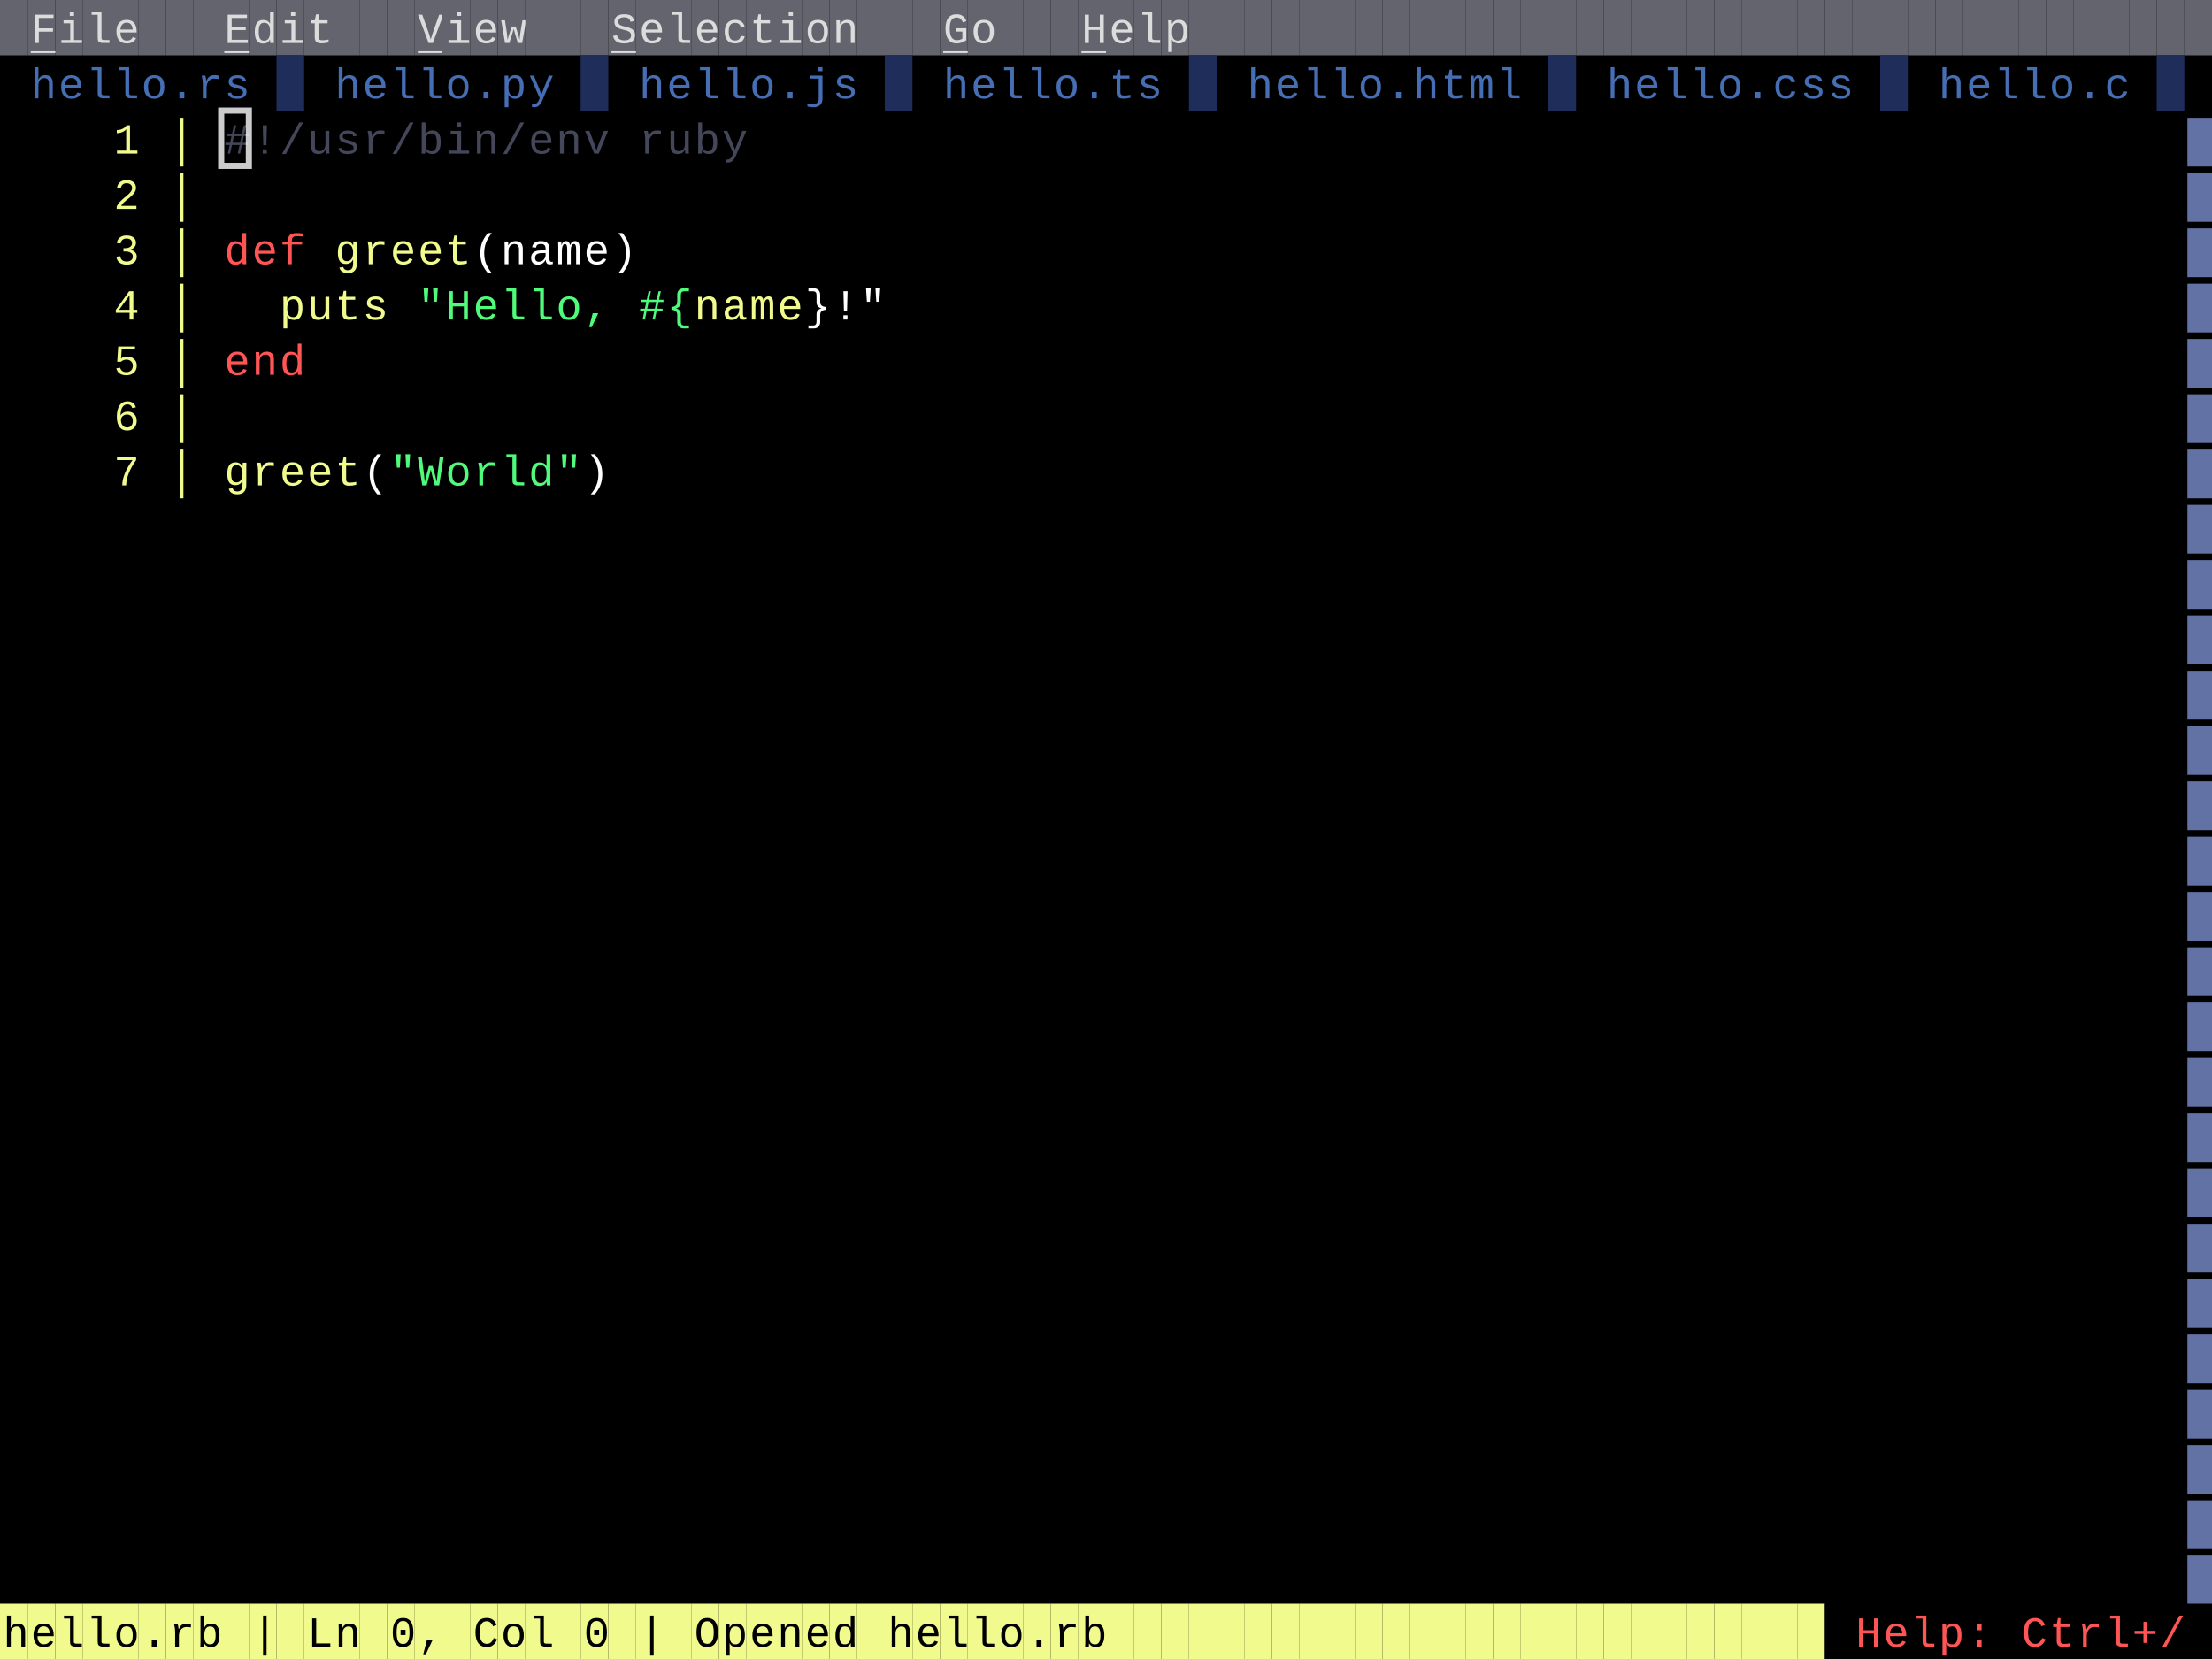
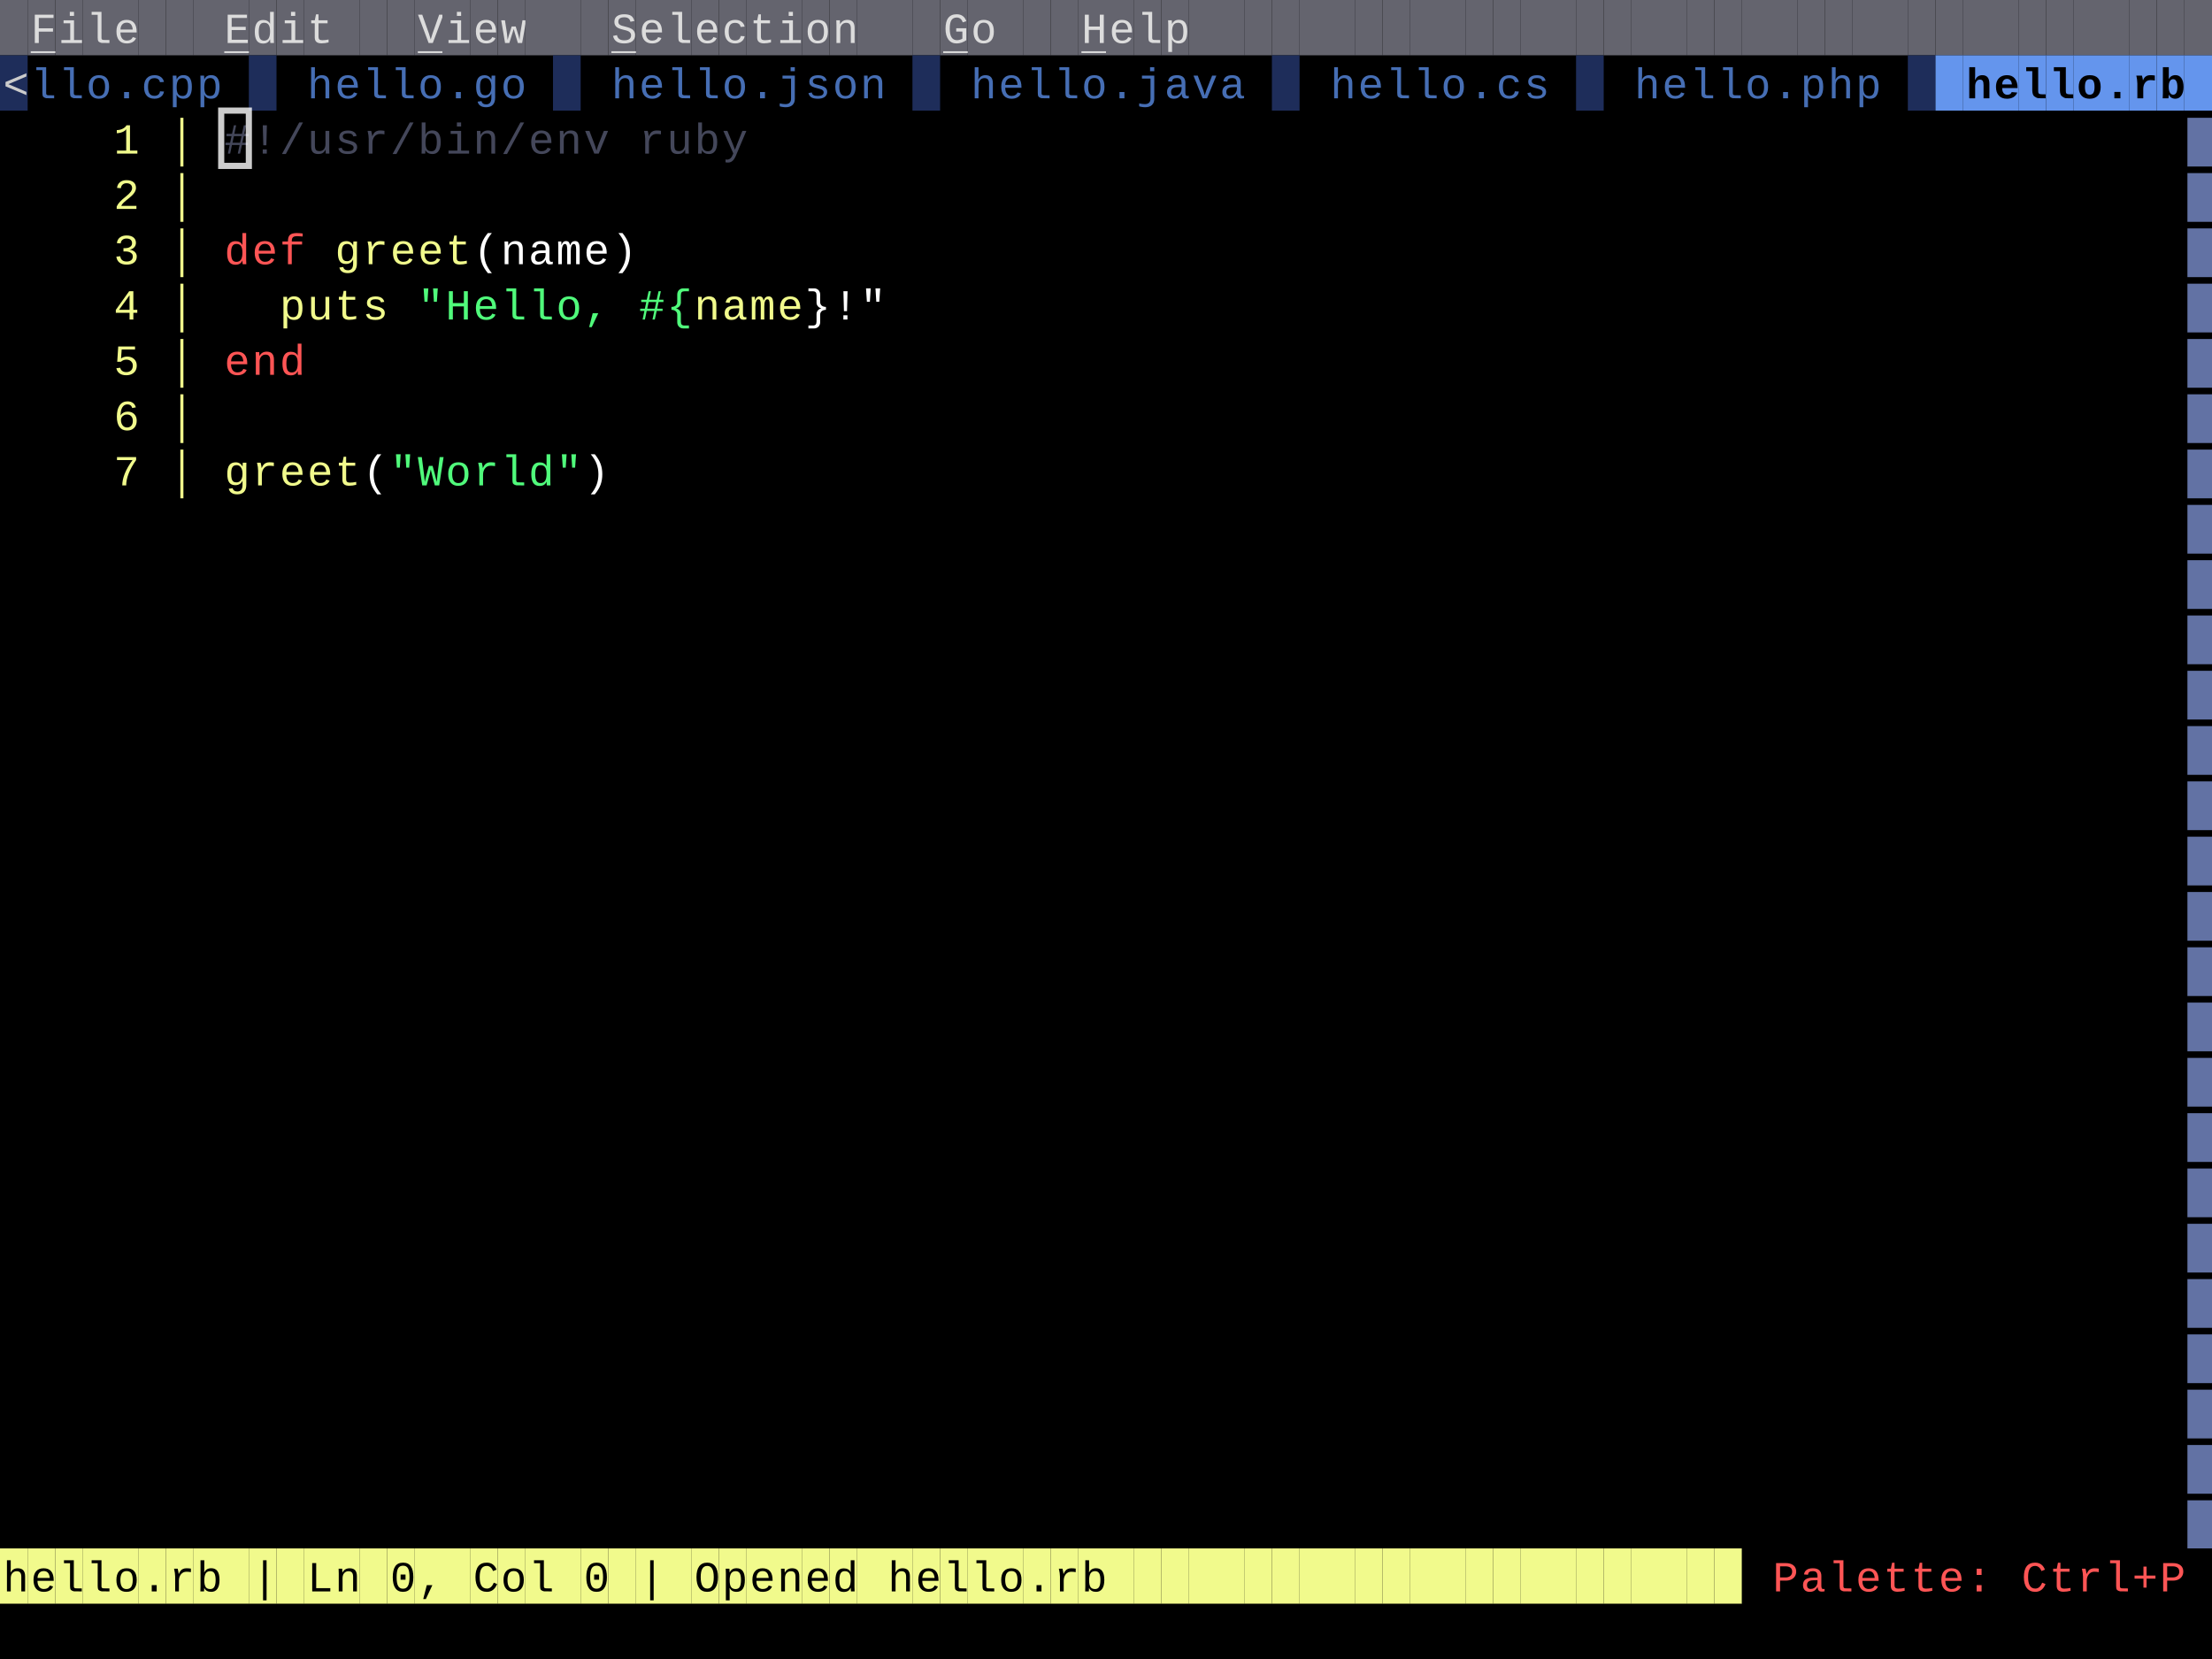
<svg xmlns="http://www.w3.org/2000/svg" width="720" height="540" viewBox="0 0 720 540">
  <style>
    .terminal { font-family: 'Courier New', 'Consolas', monospace; font-size: 14px; white-space: pre; }
</style>
  <rect width="100%" height="100%" fill="#000000" />
  <rect x="0" y="0" width="9" height="18" fill="#64646e" />
  <rect x="9" y="0" width="9" height="18" fill="#64646e" />
  <text x="10" y="14" fill="#dcdcdc" class="terminal" style="text-decoration:underline;">F</text>
  <rect x="18" y="0" width="9" height="18" fill="#64646e" />
  <text x="19" y="14" fill="#dcdcdc" class="terminal" style="">i</text>
  <rect x="27" y="0" width="9" height="18" fill="#64646e" />
  <text x="28" y="14" fill="#dcdcdc" class="terminal" style="">l</text>
  <rect x="36" y="0" width="9" height="18" fill="#64646e" />
  <text x="37" y="14" fill="#dcdcdc" class="terminal" style="">e</text>
  <rect x="45" y="0" width="9" height="18" fill="#64646e" />
  <rect x="54" y="0" width="9" height="18" fill="#64646e" />
  <rect x="63" y="0" width="9" height="18" fill="#64646e" />
  <rect x="72" y="0" width="9" height="18" fill="#64646e" />
  <text x="73" y="14" fill="#dcdcdc" class="terminal" style="text-decoration:underline;">E</text>
  <rect x="81" y="0" width="9" height="18" fill="#64646e" />
  <text x="82" y="14" fill="#dcdcdc" class="terminal" style="">d</text>
  <rect x="90" y="0" width="9" height="18" fill="#64646e" />
  <text x="91" y="14" fill="#dcdcdc" class="terminal" style="">i</text>
  <rect x="99" y="0" width="9" height="18" fill="#64646e" />
  <text x="100" y="14" fill="#dcdcdc" class="terminal" style="">t</text>
  <rect x="108" y="0" width="9" height="18" fill="#64646e" />
  <rect x="117" y="0" width="9" height="18" fill="#64646e" />
  <rect x="126" y="0" width="9" height="18" fill="#64646e" />
  <rect x="135" y="0" width="9" height="18" fill="#64646e" />
  <text x="136" y="14" fill="#dcdcdc" class="terminal" style="text-decoration:underline;">V</text>
  <rect x="144" y="0" width="9" height="18" fill="#64646e" />
  <text x="145" y="14" fill="#dcdcdc" class="terminal" style="">i</text>
  <rect x="153" y="0" width="9" height="18" fill="#64646e" />
  <text x="154" y="14" fill="#dcdcdc" class="terminal" style="">e</text>
  <rect x="162" y="0" width="9" height="18" fill="#64646e" />
  <text x="163" y="14" fill="#dcdcdc" class="terminal" style="">w</text>
  <rect x="171" y="0" width="9" height="18" fill="#64646e" />
  <rect x="180" y="0" width="9" height="18" fill="#64646e" />
  <rect x="189" y="0" width="9" height="18" fill="#64646e" />
  <rect x="198" y="0" width="9" height="18" fill="#64646e" />
  <text x="199" y="14" fill="#dcdcdc" class="terminal" style="text-decoration:underline;">S</text>
  <rect x="207" y="0" width="9" height="18" fill="#64646e" />
  <text x="208" y="14" fill="#dcdcdc" class="terminal" style="">e</text>
  <rect x="216" y="0" width="9" height="18" fill="#64646e" />
  <text x="217" y="14" fill="#dcdcdc" class="terminal" style="">l</text>
  <rect x="225" y="0" width="9" height="18" fill="#64646e" />
  <text x="226" y="14" fill="#dcdcdc" class="terminal" style="">e</text>
  <rect x="234" y="0" width="9" height="18" fill="#64646e" />
  <text x="235" y="14" fill="#dcdcdc" class="terminal" style="">c</text>
  <rect x="243" y="0" width="9" height="18" fill="#64646e" />
  <text x="244" y="14" fill="#dcdcdc" class="terminal" style="">t</text>
  <rect x="252" y="0" width="9" height="18" fill="#64646e" />
  <text x="253" y="14" fill="#dcdcdc" class="terminal" style="">i</text>
  <rect x="261" y="0" width="9" height="18" fill="#64646e" />
  <text x="262" y="14" fill="#dcdcdc" class="terminal" style="">o</text>
  <rect x="270" y="0" width="9" height="18" fill="#64646e" />
  <text x="271" y="14" fill="#dcdcdc" class="terminal" style="">n</text>
  <rect x="279" y="0" width="9" height="18" fill="#64646e" />
  <rect x="288" y="0" width="9" height="18" fill="#64646e" />
  <rect x="297" y="0" width="9" height="18" fill="#64646e" />
  <rect x="306" y="0" width="9" height="18" fill="#64646e" />
  <text x="307" y="14" fill="#dcdcdc" class="terminal" style="text-decoration:underline;">G</text>
  <rect x="315" y="0" width="9" height="18" fill="#64646e" />
  <text x="316" y="14" fill="#dcdcdc" class="terminal" style="">o</text>
  <rect x="324" y="0" width="9" height="18" fill="#64646e" />
  <rect x="333" y="0" width="9" height="18" fill="#64646e" />
  <rect x="342" y="0" width="9" height="18" fill="#64646e" />
  <rect x="351" y="0" width="9" height="18" fill="#64646e" />
  <text x="352" y="14" fill="#dcdcdc" class="terminal" style="text-decoration:underline;">H</text>
  <rect x="360" y="0" width="9" height="18" fill="#64646e" />
  <text x="361" y="14" fill="#dcdcdc" class="terminal" style="">e</text>
  <rect x="369" y="0" width="9" height="18" fill="#64646e" />
  <text x="370" y="14" fill="#dcdcdc" class="terminal" style="">l</text>
  <rect x="378" y="0" width="9" height="18" fill="#64646e" />
  <text x="379" y="14" fill="#dcdcdc" class="terminal" style="">p</text>
  <rect x="387" y="0" width="9" height="18" fill="#64646e" />
  <rect x="396" y="0" width="9" height="18" fill="#64646e" />
  <rect x="405" y="0" width="9" height="18" fill="#64646e" />
  <rect x="414" y="0" width="9" height="18" fill="#64646e" />
  <rect x="423" y="0" width="9" height="18" fill="#64646e" />
  <rect x="432" y="0" width="9" height="18" fill="#64646e" />
  <rect x="441" y="0" width="9" height="18" fill="#64646e" />
  <rect x="450" y="0" width="9" height="18" fill="#64646e" />
  <rect x="459" y="0" width="9" height="18" fill="#64646e" />
  <rect x="468" y="0" width="9" height="18" fill="#64646e" />
  <rect x="477" y="0" width="9" height="18" fill="#64646e" />
  <rect x="486" y="0" width="9" height="18" fill="#64646e" />
  <rect x="495" y="0" width="9" height="18" fill="#64646e" />
  <rect x="504" y="0" width="9" height="18" fill="#64646e" />
  <rect x="513" y="0" width="9" height="18" fill="#64646e" />
  <rect x="522" y="0" width="9" height="18" fill="#64646e" />
  <rect x="531" y="0" width="9" height="18" fill="#64646e" />
  <rect x="540" y="0" width="9" height="18" fill="#64646e" />
  <rect x="549" y="0" width="9" height="18" fill="#64646e" />
  <rect x="558" y="0" width="9" height="18" fill="#64646e" />
  <rect x="567" y="0" width="9" height="18" fill="#64646e" />
  <rect x="576" y="0" width="9" height="18" fill="#64646e" />
  <rect x="585" y="0" width="9" height="18" fill="#64646e" />
  <rect x="594" y="0" width="9" height="18" fill="#64646e" />
  <rect x="603" y="0" width="9" height="18" fill="#64646e" />
  <rect x="612" y="0" width="9" height="18" fill="#64646e" />
  <rect x="621" y="0" width="9" height="18" fill="#64646e" />
  <rect x="630" y="0" width="9" height="18" fill="#64646e" />
  <rect x="639" y="0" width="9" height="18" fill="#64646e" />
  <rect x="648" y="0" width="9" height="18" fill="#64646e" />
  <rect x="657" y="0" width="9" height="18" fill="#64646e" />
  <rect x="666" y="0" width="9" height="18" fill="#64646e" />
  <rect x="675" y="0" width="9" height="18" fill="#64646e" />
  <rect x="684" y="0" width="9" height="18" fill="#64646e" />
  <rect x="693" y="0" width="9" height="18" fill="#64646e" />
  <rect x="702" y="0" width="9" height="18" fill="#64646e" />
  <rect x="711" y="0" width="9" height="18" fill="#64646e" />
-   <text x="10" y="32" fill="#466eb4" class="terminal" style="">h</text>
-   <text x="19" y="32" fill="#466eb4" class="terminal" style="">e</text>
-   <text x="28" y="32" fill="#466eb4" class="terminal" style="">l</text>
-   <text x="37" y="32" fill="#466eb4" class="terminal" style="">l</text>
-   <text x="46" y="32" fill="#466eb4" class="terminal" style="">o</text>
-   <text x="55" y="32" fill="#466eb4" class="terminal" style="">.</text>
-   <text x="64" y="32" fill="#466eb4" class="terminal" style="">r</text>
-   <text x="73" y="32" fill="#466eb4" class="terminal" style="">s</text>
-   <rect x="90" y="18" width="9" height="18" fill="#1e2d5a" />
-   <text x="109" y="32" fill="#466eb4" class="terminal" style="">h</text>
-   <text x="118" y="32" fill="#466eb4" class="terminal" style="">e</text>
+   <rect x="0" y="18" width="9" height="18" fill="#1e2d5a" />
+   <text x="1" y="32" fill="#cccccc" class="terminal" style="">&lt;</text>
+   <text x="10" y="32" fill="#466eb4" class="terminal" style="">l</text>
+   <text x="19" y="32" fill="#466eb4" class="terminal" style="">l</text>
+   <text x="28" y="32" fill="#466eb4" class="terminal" style="">o</text>
+   <text x="37" y="32" fill="#466eb4" class="terminal" style="">.</text>
+   <text x="46" y="32" fill="#466eb4" class="terminal" style="">c</text>
+   <text x="55" y="32" fill="#466eb4" class="terminal" style="">p</text>
+   <text x="64" y="32" fill="#466eb4" class="terminal" style="">p</text>
+   <rect x="81" y="18" width="9" height="18" fill="#1e2d5a" />
+   <text x="100" y="32" fill="#466eb4" class="terminal" style="">h</text>
+   <text x="109" y="32" fill="#466eb4" class="terminal" style="">e</text>
+   <text x="118" y="32" fill="#466eb4" class="terminal" style="">l</text>
  <text x="127" y="32" fill="#466eb4" class="terminal" style="">l</text>
-   <text x="136" y="32" fill="#466eb4" class="terminal" style="">l</text>
-   <text x="145" y="32" fill="#466eb4" class="terminal" style="">o</text>
-   <text x="154" y="32" fill="#466eb4" class="terminal" style="">.</text>
-   <text x="163" y="32" fill="#466eb4" class="terminal" style="">p</text>
-   <text x="172" y="32" fill="#466eb4" class="terminal" style="">y</text>
-   <rect x="189" y="18" width="9" height="18" fill="#1e2d5a" />
-   <text x="208" y="32" fill="#466eb4" class="terminal" style="">h</text>
-   <text x="217" y="32" fill="#466eb4" class="terminal" style="">e</text>
+   <text x="136" y="32" fill="#466eb4" class="terminal" style="">o</text>
+   <text x="145" y="32" fill="#466eb4" class="terminal" style="">.</text>
+   <text x="154" y="32" fill="#466eb4" class="terminal" style="">g</text>
+   <text x="163" y="32" fill="#466eb4" class="terminal" style="">o</text>
+   <rect x="180" y="18" width="9" height="18" fill="#1e2d5a" />
+   <text x="199" y="32" fill="#466eb4" class="terminal" style="">h</text>
+   <text x="208" y="32" fill="#466eb4" class="terminal" style="">e</text>
+   <text x="217" y="32" fill="#466eb4" class="terminal" style="">l</text>
  <text x="226" y="32" fill="#466eb4" class="terminal" style="">l</text>
-   <text x="235" y="32" fill="#466eb4" class="terminal" style="">l</text>
-   <text x="244" y="32" fill="#466eb4" class="terminal" style="">o</text>
-   <text x="253" y="32" fill="#466eb4" class="terminal" style="">.</text>
-   <text x="262" y="32" fill="#466eb4" class="terminal" style="">j</text>
-   <text x="271" y="32" fill="#466eb4" class="terminal" style="">s</text>
-   <rect x="288" y="18" width="9" height="18" fill="#1e2d5a" />
-   <text x="307" y="32" fill="#466eb4" class="terminal" style="">h</text>
-   <text x="316" y="32" fill="#466eb4" class="terminal" style="">e</text>
-   <text x="325" y="32" fill="#466eb4" class="terminal" style="">l</text>
+   <text x="235" y="32" fill="#466eb4" class="terminal" style="">o</text>
+   <text x="244" y="32" fill="#466eb4" class="terminal" style="">.</text>
+   <text x="253" y="32" fill="#466eb4" class="terminal" style="">j</text>
+   <text x="262" y="32" fill="#466eb4" class="terminal" style="">s</text>
+   <text x="271" y="32" fill="#466eb4" class="terminal" style="">o</text>
+   <text x="280" y="32" fill="#466eb4" class="terminal" style="">n</text>
+   <rect x="297" y="18" width="9" height="18" fill="#1e2d5a" />
+   <text x="316" y="32" fill="#466eb4" class="terminal" style="">h</text>
+   <text x="325" y="32" fill="#466eb4" class="terminal" style="">e</text>
  <text x="334" y="32" fill="#466eb4" class="terminal" style="">l</text>
-   <text x="343" y="32" fill="#466eb4" class="terminal" style="">o</text>
-   <text x="352" y="32" fill="#466eb4" class="terminal" style="">.</text>
-   <text x="361" y="32" fill="#466eb4" class="terminal" style="">t</text>
-   <text x="370" y="32" fill="#466eb4" class="terminal" style="">s</text>
-   <rect x="387" y="18" width="9" height="18" fill="#1e2d5a" />
-   <text x="406" y="32" fill="#466eb4" class="terminal" style="">h</text>
-   <text x="415" y="32" fill="#466eb4" class="terminal" style="">e</text>
-   <text x="424" y="32" fill="#466eb4" class="terminal" style="">l</text>
-   <text x="433" y="32" fill="#466eb4" class="terminal" style="">l</text>
-   <text x="442" y="32" fill="#466eb4" class="terminal" style="">o</text>
-   <text x="451" y="32" fill="#466eb4" class="terminal" style="">.</text>
-   <text x="460" y="32" fill="#466eb4" class="terminal" style="">h</text>
-   <text x="469" y="32" fill="#466eb4" class="terminal" style="">t</text>
-   <text x="478" y="32" fill="#466eb4" class="terminal" style="">m</text>
-   <text x="487" y="32" fill="#466eb4" class="terminal" style="">l</text>
-   <rect x="504" y="18" width="9" height="18" fill="#1e2d5a" />
-   <text x="523" y="32" fill="#466eb4" class="terminal" style="">h</text>
-   <text x="532" y="32" fill="#466eb4" class="terminal" style="">e</text>
-   <text x="541" y="32" fill="#466eb4" class="terminal" style="">l</text>
+   <text x="343" y="32" fill="#466eb4" class="terminal" style="">l</text>
+   <text x="352" y="32" fill="#466eb4" class="terminal" style="">o</text>
+   <text x="361" y="32" fill="#466eb4" class="terminal" style="">.</text>
+   <text x="370" y="32" fill="#466eb4" class="terminal" style="">j</text>
+   <text x="379" y="32" fill="#466eb4" class="terminal" style="">a</text>
+   <text x="388" y="32" fill="#466eb4" class="terminal" style="">v</text>
+   <text x="397" y="32" fill="#466eb4" class="terminal" style="">a</text>
+   <rect x="414" y="18" width="9" height="18" fill="#1e2d5a" />
+   <text x="433" y="32" fill="#466eb4" class="terminal" style="">h</text>
+   <text x="442" y="32" fill="#466eb4" class="terminal" style="">e</text>
+   <text x="451" y="32" fill="#466eb4" class="terminal" style="">l</text>
+   <text x="460" y="32" fill="#466eb4" class="terminal" style="">l</text>
+   <text x="469" y="32" fill="#466eb4" class="terminal" style="">o</text>
+   <text x="478" y="32" fill="#466eb4" class="terminal" style="">.</text>
+   <text x="487" y="32" fill="#466eb4" class="terminal" style="">c</text>
+   <text x="496" y="32" fill="#466eb4" class="terminal" style="">s</text>
+   <rect x="513" y="18" width="9" height="18" fill="#1e2d5a" />
+   <text x="532" y="32" fill="#466eb4" class="terminal" style="">h</text>
+   <text x="541" y="32" fill="#466eb4" class="terminal" style="">e</text>
  <text x="550" y="32" fill="#466eb4" class="terminal" style="">l</text>
-   <text x="559" y="32" fill="#466eb4" class="terminal" style="">o</text>
-   <text x="568" y="32" fill="#466eb4" class="terminal" style="">.</text>
-   <text x="577" y="32" fill="#466eb4" class="terminal" style="">c</text>
-   <text x="586" y="32" fill="#466eb4" class="terminal" style="">s</text>
-   <text x="595" y="32" fill="#466eb4" class="terminal" style="">s</text>
-   <rect x="612" y="18" width="9" height="18" fill="#1e2d5a" />
-   <text x="631" y="32" fill="#466eb4" class="terminal" style="">h</text>
-   <text x="640" y="32" fill="#466eb4" class="terminal" style="">e</text>
-   <text x="649" y="32" fill="#466eb4" class="terminal" style="">l</text>
-   <text x="658" y="32" fill="#466eb4" class="terminal" style="">l</text>
-   <text x="667" y="32" fill="#466eb4" class="terminal" style="">o</text>
-   <text x="676" y="32" fill="#466eb4" class="terminal" style="">.</text>
-   <text x="685" y="32" fill="#466eb4" class="terminal" style="">c</text>
-   <rect x="702" y="18" width="9" height="18" fill="#1e2d5a" />
+   <text x="559" y="32" fill="#466eb4" class="terminal" style="">l</text>
+   <text x="568" y="32" fill="#466eb4" class="terminal" style="">o</text>
+   <text x="577" y="32" fill="#466eb4" class="terminal" style="">.</text>
+   <text x="586" y="32" fill="#466eb4" class="terminal" style="">p</text>
+   <text x="595" y="32" fill="#466eb4" class="terminal" style="">h</text>
+   <text x="604" y="32" fill="#466eb4" class="terminal" style="">p</text>
+   <rect x="621" y="18" width="9" height="18" fill="#1e2d5a" />
+   <rect x="630" y="18" width="9" height="18" fill="#6495ed" />
+   <rect x="639" y="18" width="9" height="18" fill="#6495ed" />
+   <text x="640" y="32" fill="#000000" class="terminal" style="font-weight:bold;">h</text>
+   <rect x="648" y="18" width="9" height="18" fill="#6495ed" />
+   <text x="649" y="32" fill="#000000" class="terminal" style="font-weight:bold;">e</text>
+   <rect x="657" y="18" width="9" height="18" fill="#6495ed" />
+   <text x="658" y="32" fill="#000000" class="terminal" style="font-weight:bold;">l</text>
+   <rect x="666" y="18" width="9" height="18" fill="#6495ed" />
+   <text x="667" y="32" fill="#000000" class="terminal" style="font-weight:bold;">l</text>
+   <rect x="675" y="18" width="9" height="18" fill="#6495ed" />
+   <text x="676" y="32" fill="#000000" class="terminal" style="font-weight:bold;">o</text>
+   <rect x="684" y="18" width="9" height="18" fill="#6495ed" />
+   <text x="685" y="32" fill="#000000" class="terminal" style="font-weight:bold;">.</text>
+   <rect x="693" y="18" width="9" height="18" fill="#6495ed" />
+   <text x="694" y="32" fill="#000000" class="terminal" style="font-weight:bold;">r</text>
+   <rect x="702" y="18" width="9" height="18" fill="#6495ed" />
+   <text x="703" y="32" fill="#000000" class="terminal" style="font-weight:bold;">b</text>
+   <rect x="711" y="18" width="9" height="18" fill="#6495ed" />
  <text x="37" y="50" fill="#f1fa8c" class="terminal" style="">1</text>
  <text x="55" y="50" fill="#f1fa8c" class="terminal" style="">│</text>
  <text x="73" y="50" fill="#44475a" class="terminal" style="">#</text>
  <text x="82" y="50" fill="#44475a" class="terminal" style="">!</text>
  <text x="91" y="50" fill="#44475a" class="terminal" style="">/</text>
  <text x="100" y="50" fill="#44475a" class="terminal" style="">u</text>
  <text x="109" y="50" fill="#44475a" class="terminal" style="">s</text>
  <text x="118" y="50" fill="#44475a" class="terminal" style="">r</text>
  <text x="127" y="50" fill="#44475a" class="terminal" style="">/</text>
  <text x="136" y="50" fill="#44475a" class="terminal" style="">b</text>
  <text x="145" y="50" fill="#44475a" class="terminal" style="">i</text>
  <text x="154" y="50" fill="#44475a" class="terminal" style="">n</text>
  <text x="163" y="50" fill="#44475a" class="terminal" style="">/</text>
  <text x="172" y="50" fill="#44475a" class="terminal" style="">e</text>
  <text x="181" y="50" fill="#44475a" class="terminal" style="">n</text>
  <text x="190" y="50" fill="#44475a" class="terminal" style="">v</text>
  <text x="208" y="50" fill="#44475a" class="terminal" style="">r</text>
  <text x="217" y="50" fill="#44475a" class="terminal" style="">u</text>
  <text x="226" y="50" fill="#44475a" class="terminal" style="">b</text>
  <text x="235" y="50" fill="#44475a" class="terminal" style="">y</text>
  <text x="712" y="50" fill="#6272a4" class="terminal" style="">█</text>
  <text x="37" y="68" fill="#f1fa8c" class="terminal" style="">2</text>
  <text x="55" y="68" fill="#f1fa8c" class="terminal" style="">│</text>
  <text x="712" y="68" fill="#6272a4" class="terminal" style="">█</text>
  <text x="37" y="86" fill="#f1fa8c" class="terminal" style="">3</text>
  <text x="55" y="86" fill="#f1fa8c" class="terminal" style="">│</text>
  <text x="73" y="86" fill="#ff5555" class="terminal" style="">d</text>
  <text x="82" y="86" fill="#ff5555" class="terminal" style="">e</text>
  <text x="91" y="86" fill="#ff5555" class="terminal" style="">f</text>
  <text x="109" y="86" fill="#f1fa8c" class="terminal" style="">g</text>
  <text x="118" y="86" fill="#f1fa8c" class="terminal" style="">r</text>
  <text x="127" y="86" fill="#f1fa8c" class="terminal" style="">e</text>
  <text x="136" y="86" fill="#f1fa8c" class="terminal" style="">e</text>
  <text x="145" y="86" fill="#f1fa8c" class="terminal" style="">t</text>
  <text x="154" y="86" fill="#ffffff" class="terminal" style="">(</text>
  <text x="163" y="86" fill="#ffffff" class="terminal" style="">n</text>
  <text x="172" y="86" fill="#ffffff" class="terminal" style="">a</text>
  <text x="181" y="86" fill="#ffffff" class="terminal" style="">m</text>
  <text x="190" y="86" fill="#ffffff" class="terminal" style="">e</text>
  <text x="199" y="86" fill="#ffffff" class="terminal" style="">)</text>
  <text x="712" y="86" fill="#6272a4" class="terminal" style="">█</text>
  <text x="37" y="104" fill="#f1fa8c" class="terminal" style="">4</text>
  <text x="55" y="104" fill="#f1fa8c" class="terminal" style="">│</text>
  <text x="91" y="104" fill="#f1fa8c" class="terminal" style="">p</text>
  <text x="100" y="104" fill="#f1fa8c" class="terminal" style="">u</text>
  <text x="109" y="104" fill="#f1fa8c" class="terminal" style="">t</text>
  <text x="118" y="104" fill="#f1fa8c" class="terminal" style="">s</text>
  <text x="136" y="104" fill="#50fa7b" class="terminal" style="">"</text>
  <text x="145" y="104" fill="#50fa7b" class="terminal" style="">H</text>
  <text x="154" y="104" fill="#50fa7b" class="terminal" style="">e</text>
  <text x="163" y="104" fill="#50fa7b" class="terminal" style="">l</text>
  <text x="172" y="104" fill="#50fa7b" class="terminal" style="">l</text>
  <text x="181" y="104" fill="#50fa7b" class="terminal" style="">o</text>
  <text x="190" y="104" fill="#50fa7b" class="terminal" style="">,</text>
  <text x="208" y="104" fill="#50fa7b" class="terminal" style="">#</text>
  <text x="217" y="104" fill="#50fa7b" class="terminal" style="">{</text>
  <text x="226" y="104" fill="#f1fa8c" class="terminal" style="">n</text>
  <text x="235" y="104" fill="#f1fa8c" class="terminal" style="">a</text>
  <text x="244" y="104" fill="#f1fa8c" class="terminal" style="">m</text>
  <text x="253" y="104" fill="#f1fa8c" class="terminal" style="">e</text>
  <text x="262" y="104" fill="#ffffff" class="terminal" style="">}</text>
  <text x="271" y="104" fill="#ffffff" class="terminal" style="">!</text>
  <text x="280" y="104" fill="#ffffff" class="terminal" style="">"</text>
  <text x="712" y="104" fill="#6272a4" class="terminal" style="">█</text>
  <text x="37" y="122" fill="#f1fa8c" class="terminal" style="">5</text>
  <text x="55" y="122" fill="#f1fa8c" class="terminal" style="">│</text>
  <text x="73" y="122" fill="#ff5555" class="terminal" style="">e</text>
  <text x="82" y="122" fill="#ff5555" class="terminal" style="">n</text>
  <text x="91" y="122" fill="#ff5555" class="terminal" style="">d</text>
  <text x="712" y="122" fill="#6272a4" class="terminal" style="">█</text>
  <text x="37" y="140" fill="#f1fa8c" class="terminal" style="">6</text>
  <text x="55" y="140" fill="#f1fa8c" class="terminal" style="">│</text>
  <text x="712" y="140" fill="#6272a4" class="terminal" style="">█</text>
  <text x="37" y="158" fill="#f1fa8c" class="terminal" style="">7</text>
  <text x="55" y="158" fill="#f1fa8c" class="terminal" style="">│</text>
  <text x="73" y="158" fill="#f1fa8c" class="terminal" style="">g</text>
  <text x="82" y="158" fill="#f1fa8c" class="terminal" style="">r</text>
  <text x="91" y="158" fill="#f1fa8c" class="terminal" style="">e</text>
  <text x="100" y="158" fill="#f1fa8c" class="terminal" style="">e</text>
  <text x="109" y="158" fill="#f1fa8c" class="terminal" style="">t</text>
  <text x="118" y="158" fill="#ffffff" class="terminal" style="">(</text>
  <text x="127" y="158" fill="#50fa7b" class="terminal" style="">"</text>
  <text x="136" y="158" fill="#50fa7b" class="terminal" style="">W</text>
  <text x="145" y="158" fill="#50fa7b" class="terminal" style="">o</text>
  <text x="154" y="158" fill="#50fa7b" class="terminal" style="">r</text>
  <text x="163" y="158" fill="#50fa7b" class="terminal" style="">l</text>
  <text x="172" y="158" fill="#50fa7b" class="terminal" style="">d</text>
  <text x="181" y="158" fill="#50fa7b" class="terminal" style="">"</text>
  <text x="190" y="158" fill="#ffffff" class="terminal" style="">)</text>
  <text x="712" y="158" fill="#6272a4" class="terminal" style="">█</text>
  <text x="712" y="176" fill="#6272a4" class="terminal" style="">█</text>
  <text x="712" y="194" fill="#6272a4" class="terminal" style="">█</text>
  <text x="712" y="212" fill="#6272a4" class="terminal" style="">█</text>
  <text x="712" y="230" fill="#6272a4" class="terminal" style="">█</text>
  <text x="712" y="248" fill="#6272a4" class="terminal" style="">█</text>
  <text x="712" y="266" fill="#6272a4" class="terminal" style="">█</text>
  <text x="712" y="284" fill="#6272a4" class="terminal" style="">█</text>
  <text x="712" y="302" fill="#6272a4" class="terminal" style="">█</text>
  <text x="712" y="320" fill="#6272a4" class="terminal" style="">█</text>
  <text x="712" y="338" fill="#6272a4" class="terminal" style="">█</text>
  <text x="712" y="356" fill="#6272a4" class="terminal" style="">█</text>
  <text x="712" y="374" fill="#6272a4" class="terminal" style="">█</text>
  <text x="712" y="392" fill="#6272a4" class="terminal" style="">█</text>
  <text x="712" y="410" fill="#6272a4" class="terminal" style="">█</text>
  <text x="712" y="428" fill="#6272a4" class="terminal" style="">█</text>
  <text x="712" y="446" fill="#6272a4" class="terminal" style="">█</text>
  <text x="712" y="464" fill="#6272a4" class="terminal" style="">█</text>
  <text x="712" y="482" fill="#6272a4" class="terminal" style="">█</text>
  <text x="712" y="500" fill="#6272a4" class="terminal" style="">█</text>
-   <text x="712" y="518" fill="#6272a4" class="terminal" style="">█</text>
-   <rect x="0" y="522" width="9" height="18" fill="#f1fa8c" />
-   <text x="1" y="536" fill="#000000" class="terminal" style="">h</text>
-   <rect x="9" y="522" width="9" height="18" fill="#f1fa8c" />
-   <text x="10" y="536" fill="#000000" class="terminal" style="">e</text>
-   <rect x="18" y="522" width="9" height="18" fill="#f1fa8c" />
-   <text x="19" y="536" fill="#000000" class="terminal" style="">l</text>
-   <rect x="27" y="522" width="9" height="18" fill="#f1fa8c" />
-   <text x="28" y="536" fill="#000000" class="terminal" style="">l</text>
-   <rect x="36" y="522" width="9" height="18" fill="#f1fa8c" />
-   <text x="37" y="536" fill="#000000" class="terminal" style="">o</text>
-   <rect x="45" y="522" width="9" height="18" fill="#f1fa8c" />
-   <text x="46" y="536" fill="#000000" class="terminal" style="">.</text>
-   <rect x="54" y="522" width="9" height="18" fill="#f1fa8c" />
-   <text x="55" y="536" fill="#000000" class="terminal" style="">r</text>
-   <rect x="63" y="522" width="9" height="18" fill="#f1fa8c" />
-   <text x="64" y="536" fill="#000000" class="terminal" style="">b</text>
-   <rect x="72" y="522" width="9" height="18" fill="#f1fa8c" />
-   <rect x="81" y="522" width="9" height="18" fill="#f1fa8c" />
-   <text x="82" y="536" fill="#000000" class="terminal" style="">|</text>
-   <rect x="90" y="522" width="9" height="18" fill="#f1fa8c" />
-   <rect x="99" y="522" width="9" height="18" fill="#f1fa8c" />
-   <text x="100" y="536" fill="#000000" class="terminal" style="">L</text>
-   <rect x="108" y="522" width="9" height="18" fill="#f1fa8c" />
-   <text x="109" y="536" fill="#000000" class="terminal" style="">n</text>
-   <rect x="117" y="522" width="9" height="18" fill="#f1fa8c" />
-   <rect x="126" y="522" width="9" height="18" fill="#f1fa8c" />
-   <text x="127" y="536" fill="#000000" class="terminal" style="">0</text>
-   <rect x="135" y="522" width="9" height="18" fill="#f1fa8c" />
-   <text x="136" y="536" fill="#000000" class="terminal" style="">,</text>
-   <rect x="144" y="522" width="9" height="18" fill="#f1fa8c" />
-   <rect x="153" y="522" width="9" height="18" fill="#f1fa8c" />
-   <text x="154" y="536" fill="#000000" class="terminal" style="">C</text>
-   <rect x="162" y="522" width="9" height="18" fill="#f1fa8c" />
-   <text x="163" y="536" fill="#000000" class="terminal" style="">o</text>
-   <rect x="171" y="522" width="9" height="18" fill="#f1fa8c" />
-   <text x="172" y="536" fill="#000000" class="terminal" style="">l</text>
-   <rect x="180" y="522" width="9" height="18" fill="#f1fa8c" />
-   <rect x="189" y="522" width="9" height="18" fill="#f1fa8c" />
-   <text x="190" y="536" fill="#000000" class="terminal" style="">0</text>
-   <rect x="198" y="522" width="9" height="18" fill="#f1fa8c" />
-   <rect x="207" y="522" width="9" height="18" fill="#f1fa8c" />
-   <text x="208" y="536" fill="#000000" class="terminal" style="">|</text>
-   <rect x="216" y="522" width="9" height="18" fill="#f1fa8c" />
-   <rect x="225" y="522" width="9" height="18" fill="#f1fa8c" />
-   <text x="226" y="536" fill="#000000" class="terminal" style="">O</text>
-   <rect x="234" y="522" width="9" height="18" fill="#f1fa8c" />
-   <text x="235" y="536" fill="#000000" class="terminal" style="">p</text>
-   <rect x="243" y="522" width="9" height="18" fill="#f1fa8c" />
-   <text x="244" y="536" fill="#000000" class="terminal" style="">e</text>
-   <rect x="252" y="522" width="9" height="18" fill="#f1fa8c" />
-   <text x="253" y="536" fill="#000000" class="terminal" style="">n</text>
-   <rect x="261" y="522" width="9" height="18" fill="#f1fa8c" />
-   <text x="262" y="536" fill="#000000" class="terminal" style="">e</text>
-   <rect x="270" y="522" width="9" height="18" fill="#f1fa8c" />
-   <text x="271" y="536" fill="#000000" class="terminal" style="">d</text>
-   <rect x="279" y="522" width="9" height="18" fill="#f1fa8c" />
-   <rect x="288" y="522" width="9" height="18" fill="#f1fa8c" />
-   <text x="289" y="536" fill="#000000" class="terminal" style="">h</text>
-   <rect x="297" y="522" width="9" height="18" fill="#f1fa8c" />
-   <text x="298" y="536" fill="#000000" class="terminal" style="">e</text>
-   <rect x="306" y="522" width="9" height="18" fill="#f1fa8c" />
-   <text x="307" y="536" fill="#000000" class="terminal" style="">l</text>
-   <rect x="315" y="522" width="9" height="18" fill="#f1fa8c" />
-   <text x="316" y="536" fill="#000000" class="terminal" style="">l</text>
-   <rect x="324" y="522" width="9" height="18" fill="#f1fa8c" />
-   <text x="325" y="536" fill="#000000" class="terminal" style="">o</text>
-   <rect x="333" y="522" width="9" height="18" fill="#f1fa8c" />
-   <text x="334" y="536" fill="#000000" class="terminal" style="">.</text>
-   <rect x="342" y="522" width="9" height="18" fill="#f1fa8c" />
-   <text x="343" y="536" fill="#000000" class="terminal" style="">r</text>
-   <rect x="351" y="522" width="9" height="18" fill="#f1fa8c" />
-   <text x="352" y="536" fill="#000000" class="terminal" style="">b</text>
-   <rect x="360" y="522" width="9" height="18" fill="#f1fa8c" />
-   <rect x="369" y="522" width="9" height="18" fill="#f1fa8c" />
-   <rect x="378" y="522" width="9" height="18" fill="#f1fa8c" />
-   <rect x="387" y="522" width="9" height="18" fill="#f1fa8c" />
-   <rect x="396" y="522" width="9" height="18" fill="#f1fa8c" />
-   <rect x="405" y="522" width="9" height="18" fill="#f1fa8c" />
-   <rect x="414" y="522" width="9" height="18" fill="#f1fa8c" />
-   <rect x="423" y="522" width="9" height="18" fill="#f1fa8c" />
-   <rect x="432" y="522" width="9" height="18" fill="#f1fa8c" />
-   <rect x="441" y="522" width="9" height="18" fill="#f1fa8c" />
-   <rect x="450" y="522" width="9" height="18" fill="#f1fa8c" />
-   <rect x="459" y="522" width="9" height="18" fill="#f1fa8c" />
-   <rect x="468" y="522" width="9" height="18" fill="#f1fa8c" />
-   <rect x="477" y="522" width="9" height="18" fill="#f1fa8c" />
-   <rect x="486" y="522" width="9" height="18" fill="#f1fa8c" />
-   <rect x="495" y="522" width="9" height="18" fill="#f1fa8c" />
-   <rect x="504" y="522" width="9" height="18" fill="#f1fa8c" />
-   <rect x="513" y="522" width="9" height="18" fill="#f1fa8c" />
-   <rect x="522" y="522" width="9" height="18" fill="#f1fa8c" />
-   <rect x="531" y="522" width="9" height="18" fill="#f1fa8c" />
-   <rect x="540" y="522" width="9" height="18" fill="#f1fa8c" />
-   <rect x="549" y="522" width="9" height="18" fill="#f1fa8c" />
-   <rect x="558" y="522" width="9" height="18" fill="#f1fa8c" />
-   <rect x="567" y="522" width="9" height="18" fill="#f1fa8c" />
-   <rect x="576" y="522" width="9" height="18" fill="#f1fa8c" />
-   <rect x="585" y="522" width="9" height="18" fill="#f1fa8c" />
-   <rect x="594" y="522" width="9" height="18" fill="#000000" />
-   <rect x="603" y="522" width="9" height="18" fill="#000000" />
-   <text x="604" y="536" fill="#ff5555" class="terminal" style="">H</text>
-   <rect x="612" y="522" width="9" height="18" fill="#000000" />
-   <text x="613" y="536" fill="#ff5555" class="terminal" style="">e</text>
-   <rect x="621" y="522" width="9" height="18" fill="#000000" />
-   <text x="622" y="536" fill="#ff5555" class="terminal" style="">l</text>
-   <rect x="630" y="522" width="9" height="18" fill="#000000" />
-   <text x="631" y="536" fill="#ff5555" class="terminal" style="">p</text>
-   <rect x="639" y="522" width="9" height="18" fill="#000000" />
-   <text x="640" y="536" fill="#ff5555" class="terminal" style="">:</text>
-   <rect x="648" y="522" width="9" height="18" fill="#000000" />
-   <rect x="657" y="522" width="9" height="18" fill="#000000" />
-   <text x="658" y="536" fill="#ff5555" class="terminal" style="">C</text>
-   <rect x="666" y="522" width="9" height="18" fill="#000000" />
-   <text x="667" y="536" fill="#ff5555" class="terminal" style="">t</text>
-   <rect x="675" y="522" width="9" height="18" fill="#000000" />
-   <text x="676" y="536" fill="#ff5555" class="terminal" style="">r</text>
-   <rect x="684" y="522" width="9" height="18" fill="#000000" />
-   <text x="685" y="536" fill="#ff5555" class="terminal" style="">l</text>
-   <rect x="693" y="522" width="9" height="18" fill="#000000" />
-   <text x="694" y="536" fill="#ff5555" class="terminal" style="">+</text>
-   <rect x="702" y="522" width="9" height="18" fill="#000000" />
-   <text x="703" y="536" fill="#ff5555" class="terminal" style="">/</text>
-   <rect x="711" y="522" width="9" height="18" fill="#000000" />
+   <rect x="0" y="504" width="9" height="18" fill="#f1fa8c" />
+   <text x="1" y="518" fill="#000000" class="terminal" style="">h</text>
+   <rect x="9" y="504" width="9" height="18" fill="#f1fa8c" />
+   <text x="10" y="518" fill="#000000" class="terminal" style="">e</text>
+   <rect x="18" y="504" width="9" height="18" fill="#f1fa8c" />
+   <text x="19" y="518" fill="#000000" class="terminal" style="">l</text>
+   <rect x="27" y="504" width="9" height="18" fill="#f1fa8c" />
+   <text x="28" y="518" fill="#000000" class="terminal" style="">l</text>
+   <rect x="36" y="504" width="9" height="18" fill="#f1fa8c" />
+   <text x="37" y="518" fill="#000000" class="terminal" style="">o</text>
+   <rect x="45" y="504" width="9" height="18" fill="#f1fa8c" />
+   <text x="46" y="518" fill="#000000" class="terminal" style="">.</text>
+   <rect x="54" y="504" width="9" height="18" fill="#f1fa8c" />
+   <text x="55" y="518" fill="#000000" class="terminal" style="">r</text>
+   <rect x="63" y="504" width="9" height="18" fill="#f1fa8c" />
+   <text x="64" y="518" fill="#000000" class="terminal" style="">b</text>
+   <rect x="72" y="504" width="9" height="18" fill="#f1fa8c" />
+   <rect x="81" y="504" width="9" height="18" fill="#f1fa8c" />
+   <text x="82" y="518" fill="#000000" class="terminal" style="">|</text>
+   <rect x="90" y="504" width="9" height="18" fill="#f1fa8c" />
+   <rect x="99" y="504" width="9" height="18" fill="#f1fa8c" />
+   <text x="100" y="518" fill="#000000" class="terminal" style="">L</text>
+   <rect x="108" y="504" width="9" height="18" fill="#f1fa8c" />
+   <text x="109" y="518" fill="#000000" class="terminal" style="">n</text>
+   <rect x="117" y="504" width="9" height="18" fill="#f1fa8c" />
+   <rect x="126" y="504" width="9" height="18" fill="#f1fa8c" />
+   <text x="127" y="518" fill="#000000" class="terminal" style="">0</text>
+   <rect x="135" y="504" width="9" height="18" fill="#f1fa8c" />
+   <text x="136" y="518" fill="#000000" class="terminal" style="">,</text>
+   <rect x="144" y="504" width="9" height="18" fill="#f1fa8c" />
+   <rect x="153" y="504" width="9" height="18" fill="#f1fa8c" />
+   <text x="154" y="518" fill="#000000" class="terminal" style="">C</text>
+   <rect x="162" y="504" width="9" height="18" fill="#f1fa8c" />
+   <text x="163" y="518" fill="#000000" class="terminal" style="">o</text>
+   <rect x="171" y="504" width="9" height="18" fill="#f1fa8c" />
+   <text x="172" y="518" fill="#000000" class="terminal" style="">l</text>
+   <rect x="180" y="504" width="9" height="18" fill="#f1fa8c" />
+   <rect x="189" y="504" width="9" height="18" fill="#f1fa8c" />
+   <text x="190" y="518" fill="#000000" class="terminal" style="">0</text>
+   <rect x="198" y="504" width="9" height="18" fill="#f1fa8c" />
+   <rect x="207" y="504" width="9" height="18" fill="#f1fa8c" />
+   <text x="208" y="518" fill="#000000" class="terminal" style="">|</text>
+   <rect x="216" y="504" width="9" height="18" fill="#f1fa8c" />
+   <rect x="225" y="504" width="9" height="18" fill="#f1fa8c" />
+   <text x="226" y="518" fill="#000000" class="terminal" style="">O</text>
+   <rect x="234" y="504" width="9" height="18" fill="#f1fa8c" />
+   <text x="235" y="518" fill="#000000" class="terminal" style="">p</text>
+   <rect x="243" y="504" width="9" height="18" fill="#f1fa8c" />
+   <text x="244" y="518" fill="#000000" class="terminal" style="">e</text>
+   <rect x="252" y="504" width="9" height="18" fill="#f1fa8c" />
+   <text x="253" y="518" fill="#000000" class="terminal" style="">n</text>
+   <rect x="261" y="504" width="9" height="18" fill="#f1fa8c" />
+   <text x="262" y="518" fill="#000000" class="terminal" style="">e</text>
+   <rect x="270" y="504" width="9" height="18" fill="#f1fa8c" />
+   <text x="271" y="518" fill="#000000" class="terminal" style="">d</text>
+   <rect x="279" y="504" width="9" height="18" fill="#f1fa8c" />
+   <rect x="288" y="504" width="9" height="18" fill="#f1fa8c" />
+   <text x="289" y="518" fill="#000000" class="terminal" style="">h</text>
+   <rect x="297" y="504" width="9" height="18" fill="#f1fa8c" />
+   <text x="298" y="518" fill="#000000" class="terminal" style="">e</text>
+   <rect x="306" y="504" width="9" height="18" fill="#f1fa8c" />
+   <text x="307" y="518" fill="#000000" class="terminal" style="">l</text>
+   <rect x="315" y="504" width="9" height="18" fill="#f1fa8c" />
+   <text x="316" y="518" fill="#000000" class="terminal" style="">l</text>
+   <rect x="324" y="504" width="9" height="18" fill="#f1fa8c" />
+   <text x="325" y="518" fill="#000000" class="terminal" style="">o</text>
+   <rect x="333" y="504" width="9" height="18" fill="#f1fa8c" />
+   <text x="334" y="518" fill="#000000" class="terminal" style="">.</text>
+   <rect x="342" y="504" width="9" height="18" fill="#f1fa8c" />
+   <text x="343" y="518" fill="#000000" class="terminal" style="">r</text>
+   <rect x="351" y="504" width="9" height="18" fill="#f1fa8c" />
+   <text x="352" y="518" fill="#000000" class="terminal" style="">b</text>
+   <rect x="360" y="504" width="9" height="18" fill="#f1fa8c" />
+   <rect x="369" y="504" width="9" height="18" fill="#f1fa8c" />
+   <rect x="378" y="504" width="9" height="18" fill="#f1fa8c" />
+   <rect x="387" y="504" width="9" height="18" fill="#f1fa8c" />
+   <rect x="396" y="504" width="9" height="18" fill="#f1fa8c" />
+   <rect x="405" y="504" width="9" height="18" fill="#f1fa8c" />
+   <rect x="414" y="504" width="9" height="18" fill="#f1fa8c" />
+   <rect x="423" y="504" width="9" height="18" fill="#f1fa8c" />
+   <rect x="432" y="504" width="9" height="18" fill="#f1fa8c" />
+   <rect x="441" y="504" width="9" height="18" fill="#f1fa8c" />
+   <rect x="450" y="504" width="9" height="18" fill="#f1fa8c" />
+   <rect x="459" y="504" width="9" height="18" fill="#f1fa8c" />
+   <rect x="468" y="504" width="9" height="18" fill="#f1fa8c" />
+   <rect x="477" y="504" width="9" height="18" fill="#f1fa8c" />
+   <rect x="486" y="504" width="9" height="18" fill="#f1fa8c" />
+   <rect x="495" y="504" width="9" height="18" fill="#f1fa8c" />
+   <rect x="504" y="504" width="9" height="18" fill="#f1fa8c" />
+   <rect x="513" y="504" width="9" height="18" fill="#f1fa8c" />
+   <rect x="522" y="504" width="9" height="18" fill="#f1fa8c" />
+   <rect x="531" y="504" width="9" height="18" fill="#f1fa8c" />
+   <rect x="540" y="504" width="9" height="18" fill="#f1fa8c" />
+   <rect x="549" y="504" width="9" height="18" fill="#f1fa8c" />
+   <rect x="558" y="504" width="9" height="18" fill="#f1fa8c" />
+   <rect x="567" y="504" width="9" height="18" fill="#000000" />
+   <rect x="576" y="504" width="9" height="18" fill="#000000" />
+   <text x="577" y="518" fill="#ff5555" class="terminal" style="">P</text>
+   <rect x="585" y="504" width="9" height="18" fill="#000000" />
+   <text x="586" y="518" fill="#ff5555" class="terminal" style="">a</text>
+   <rect x="594" y="504" width="9" height="18" fill="#000000" />
+   <text x="595" y="518" fill="#ff5555" class="terminal" style="">l</text>
+   <rect x="603" y="504" width="9" height="18" fill="#000000" />
+   <text x="604" y="518" fill="#ff5555" class="terminal" style="">e</text>
+   <rect x="612" y="504" width="9" height="18" fill="#000000" />
+   <text x="613" y="518" fill="#ff5555" class="terminal" style="">t</text>
+   <rect x="621" y="504" width="9" height="18" fill="#000000" />
+   <text x="622" y="518" fill="#ff5555" class="terminal" style="">t</text>
+   <rect x="630" y="504" width="9" height="18" fill="#000000" />
+   <text x="631" y="518" fill="#ff5555" class="terminal" style="">e</text>
+   <rect x="639" y="504" width="9" height="18" fill="#000000" />
+   <text x="640" y="518" fill="#ff5555" class="terminal" style="">:</text>
+   <rect x="648" y="504" width="9" height="18" fill="#000000" />
+   <rect x="657" y="504" width="9" height="18" fill="#000000" />
+   <text x="658" y="518" fill="#ff5555" class="terminal" style="">C</text>
+   <rect x="666" y="504" width="9" height="18" fill="#000000" />
+   <text x="667" y="518" fill="#ff5555" class="terminal" style="">t</text>
+   <rect x="675" y="504" width="9" height="18" fill="#000000" />
+   <text x="676" y="518" fill="#ff5555" class="terminal" style="">r</text>
+   <rect x="684" y="504" width="9" height="18" fill="#000000" />
+   <text x="685" y="518" fill="#ff5555" class="terminal" style="">l</text>
+   <rect x="693" y="504" width="9" height="18" fill="#000000" />
+   <text x="694" y="518" fill="#ff5555" class="terminal" style="">+</text>
+   <rect x="702" y="504" width="9" height="18" fill="#000000" />
+   <text x="703" y="518" fill="#ff5555" class="terminal" style="">P</text>
+   <rect x="711" y="504" width="9" height="18" fill="#000000" />
  <rect x="72" y="36" width="9" height="18" fill="none" stroke="#ffffff" stroke-width="2" opacity="0.8" />
</svg>
